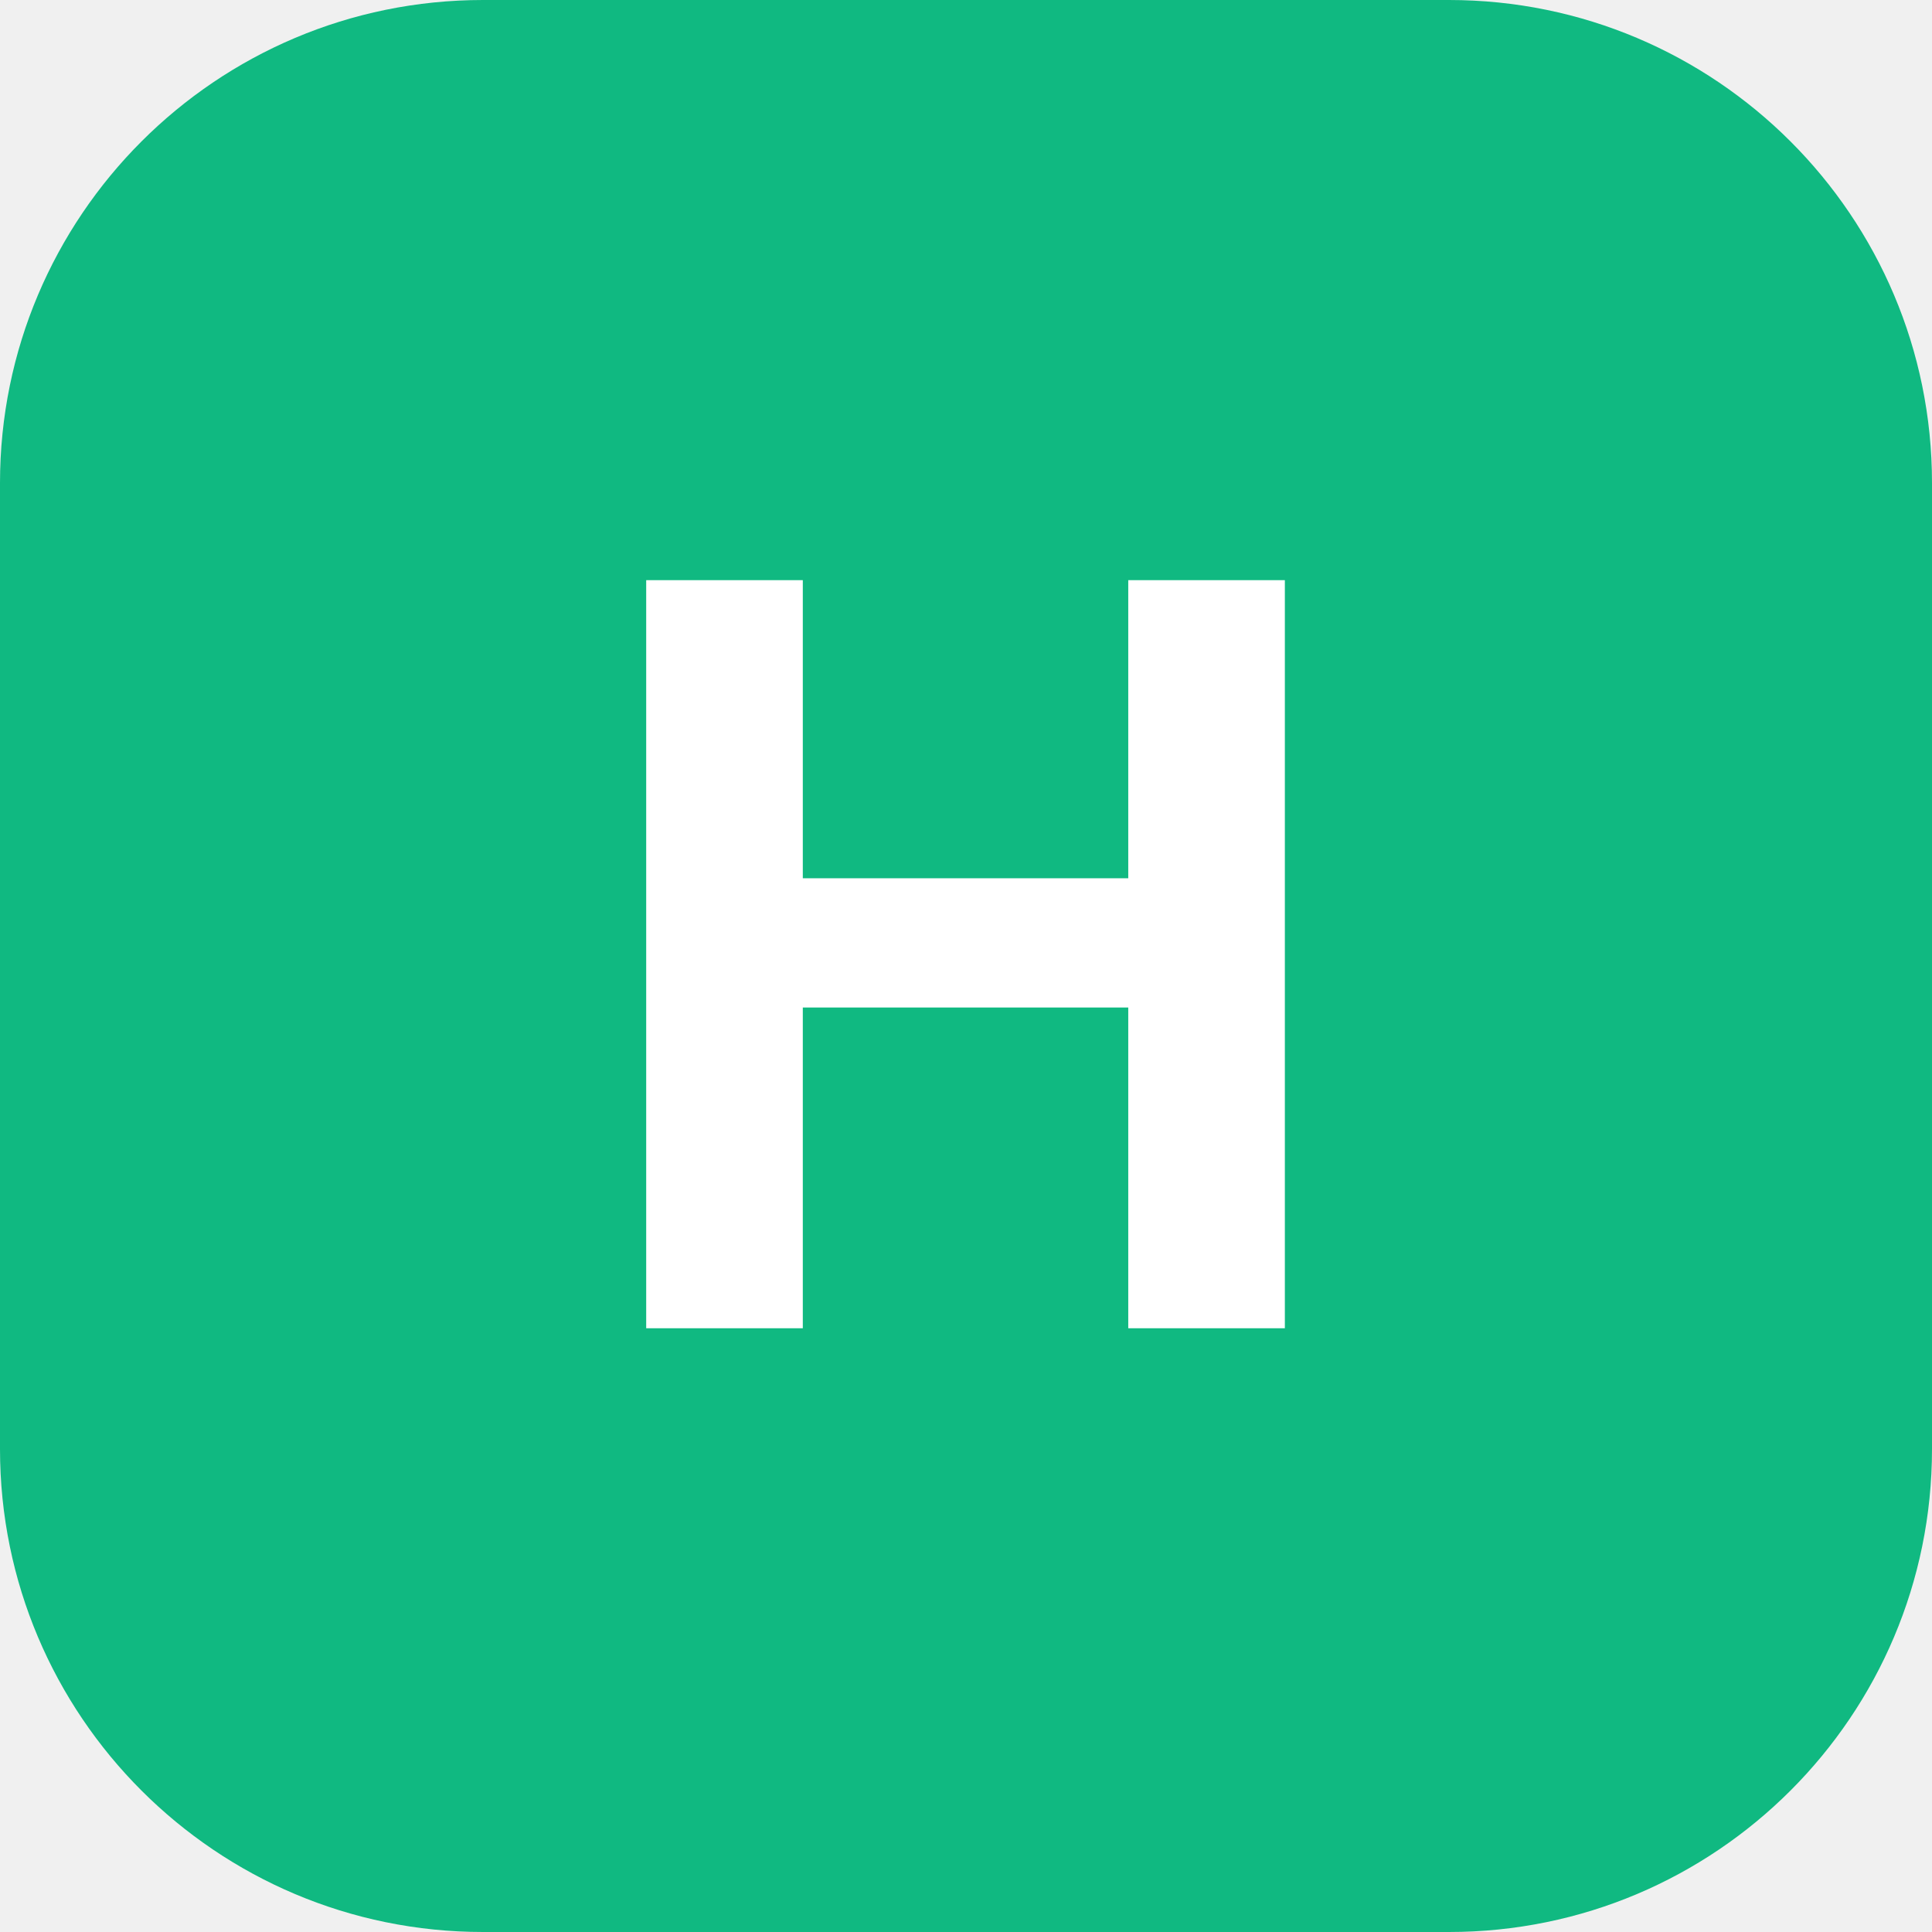
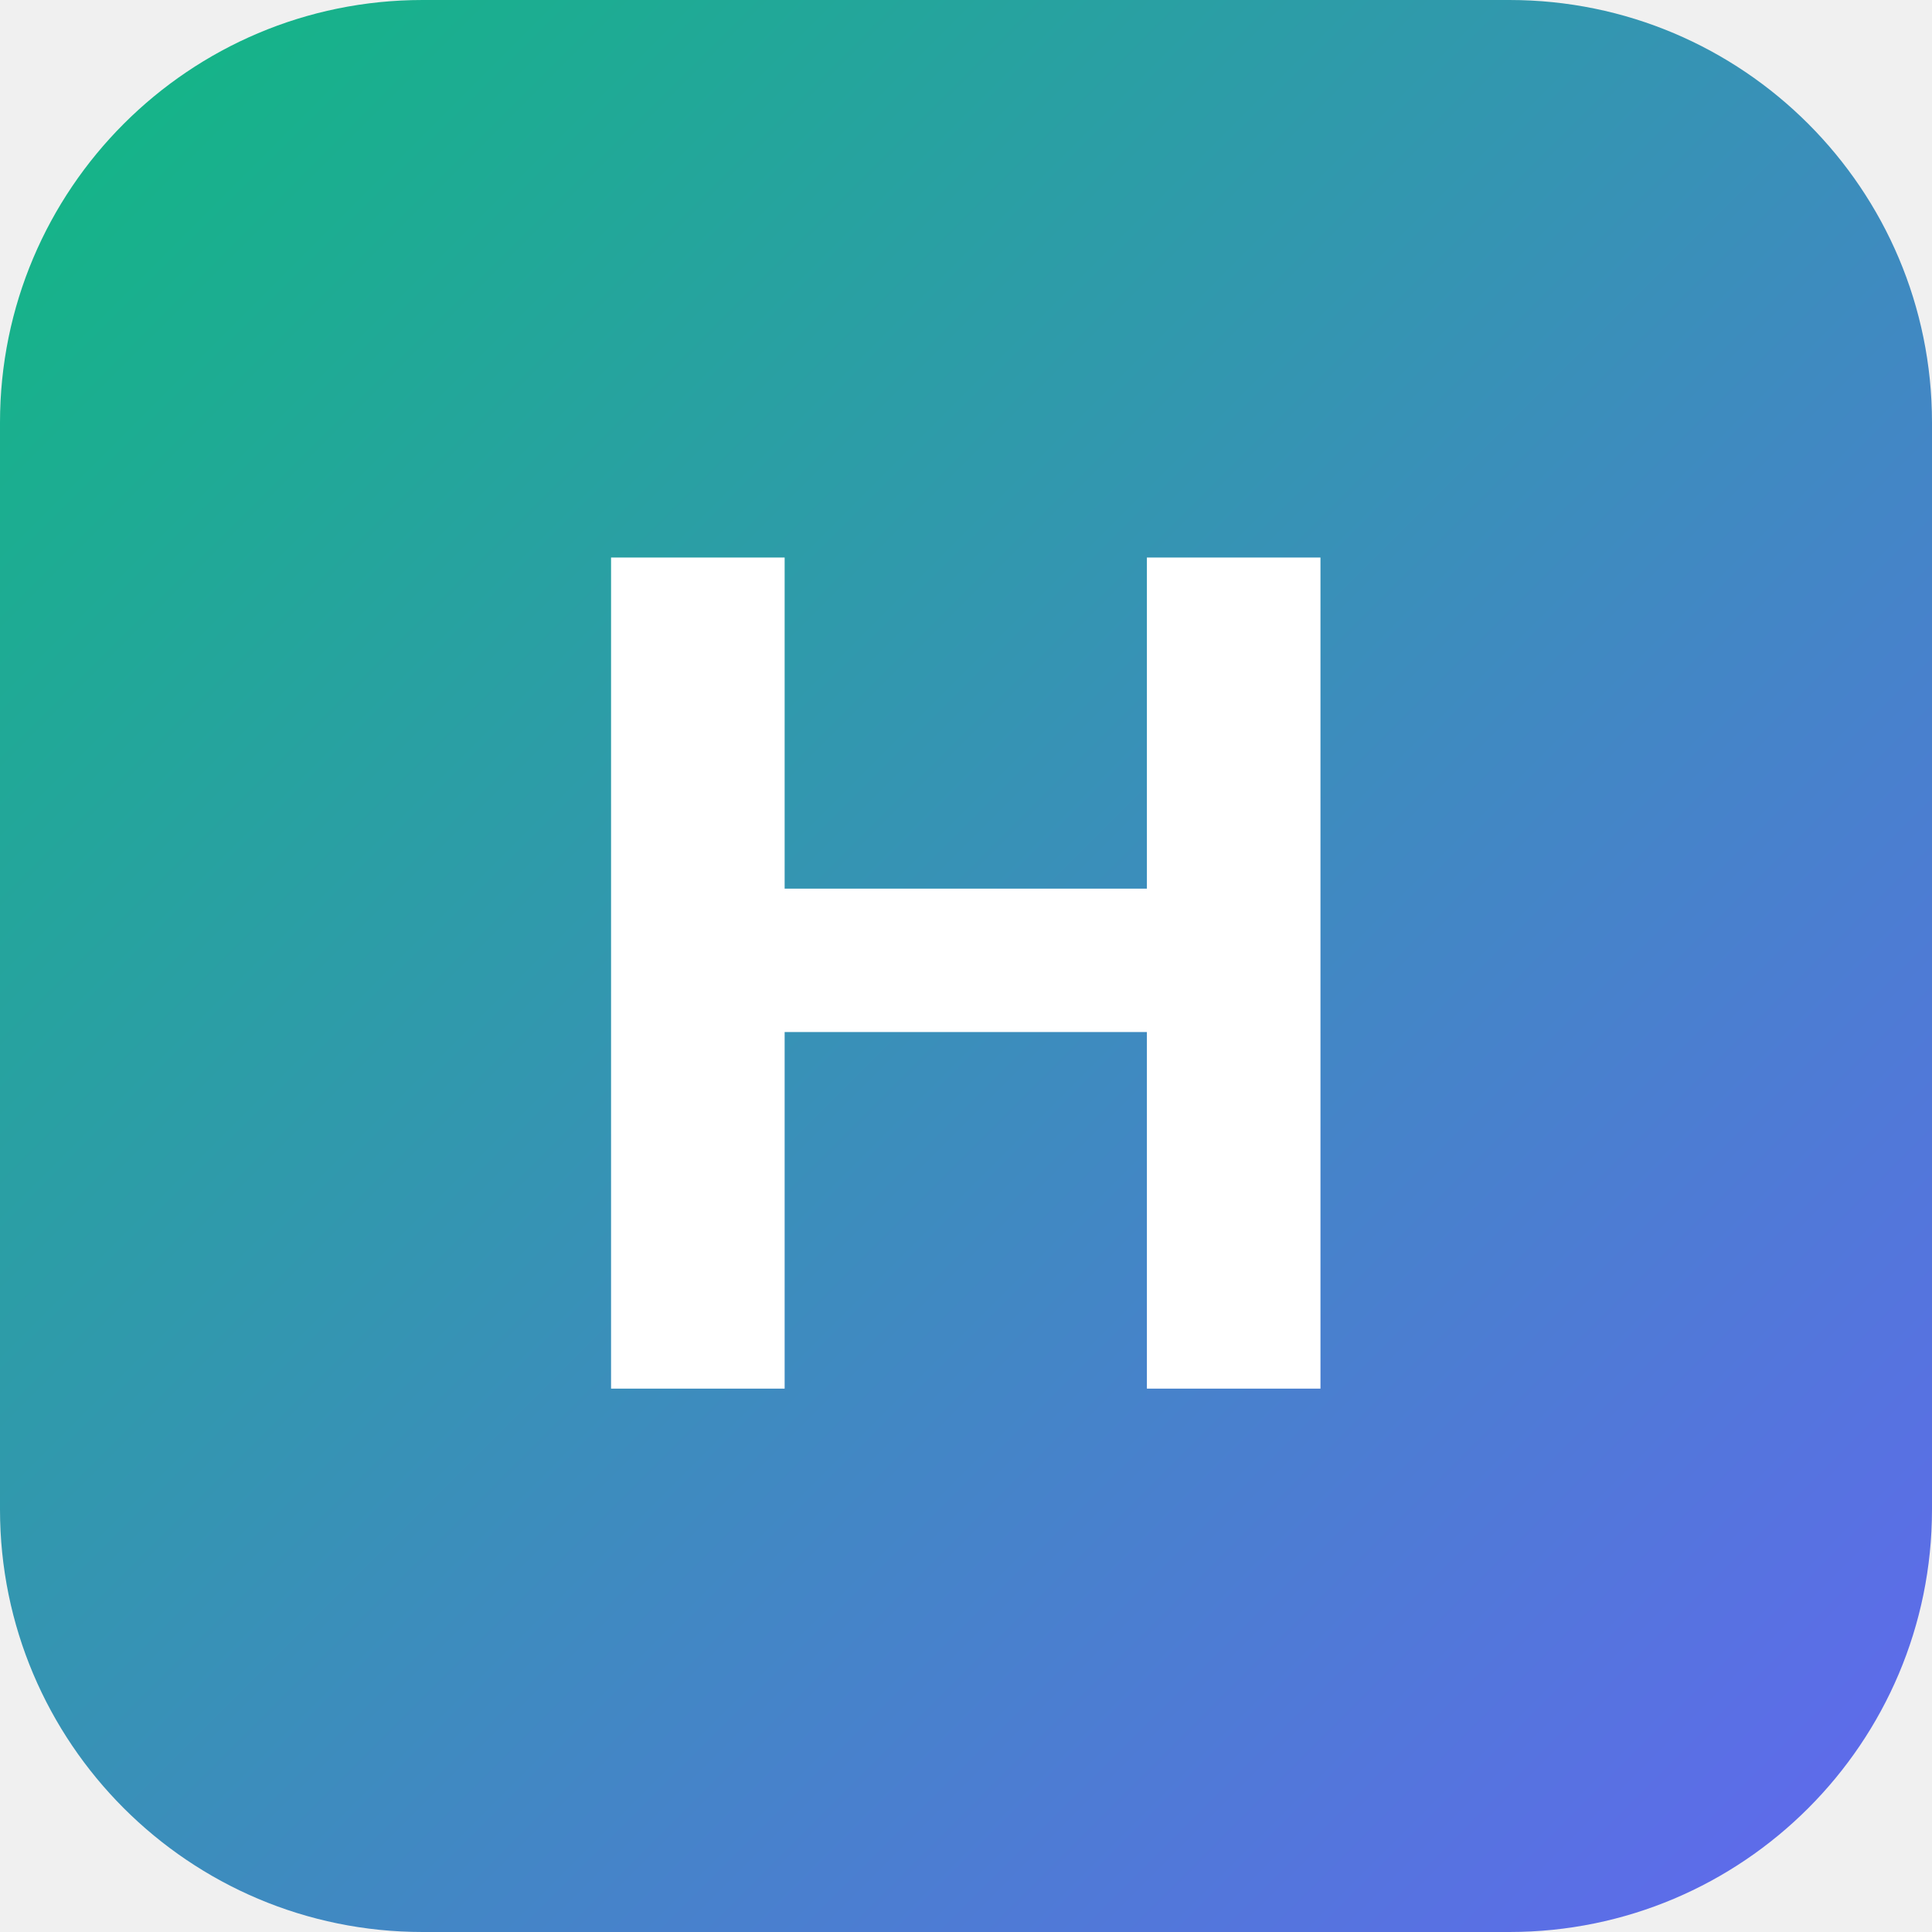
<svg xmlns="http://www.w3.org/2000/svg" viewBox="0 0 32 32" width="32" height="32">
-   <rect width="32" height="32" rx="8" fill="#10b981" />
-   <text x="16" y="22" font-family="Arial, sans-serif" font-size="18" font-weight="bold" fill="white" text-anchor="middle">H</text>
+   <defs>
+     <linearGradient id="grad" x1="0%" y1="0%" x2="100%" y2="100%">
+       <stop offset="0%" stop-color="#10b981" />
+       <stop offset="100%" stop-color="#6366f1" />
+     </linearGradient>
+   </defs>
+   <rect width="32" height="32" rx="7" fill="url(#grad)" />
+   <text x="16" y="23" font-family="Arial, Helvetica, sans-serif" font-size="20" font-weight="900" fill="white" text-anchor="middle">H</text>
</svg>
